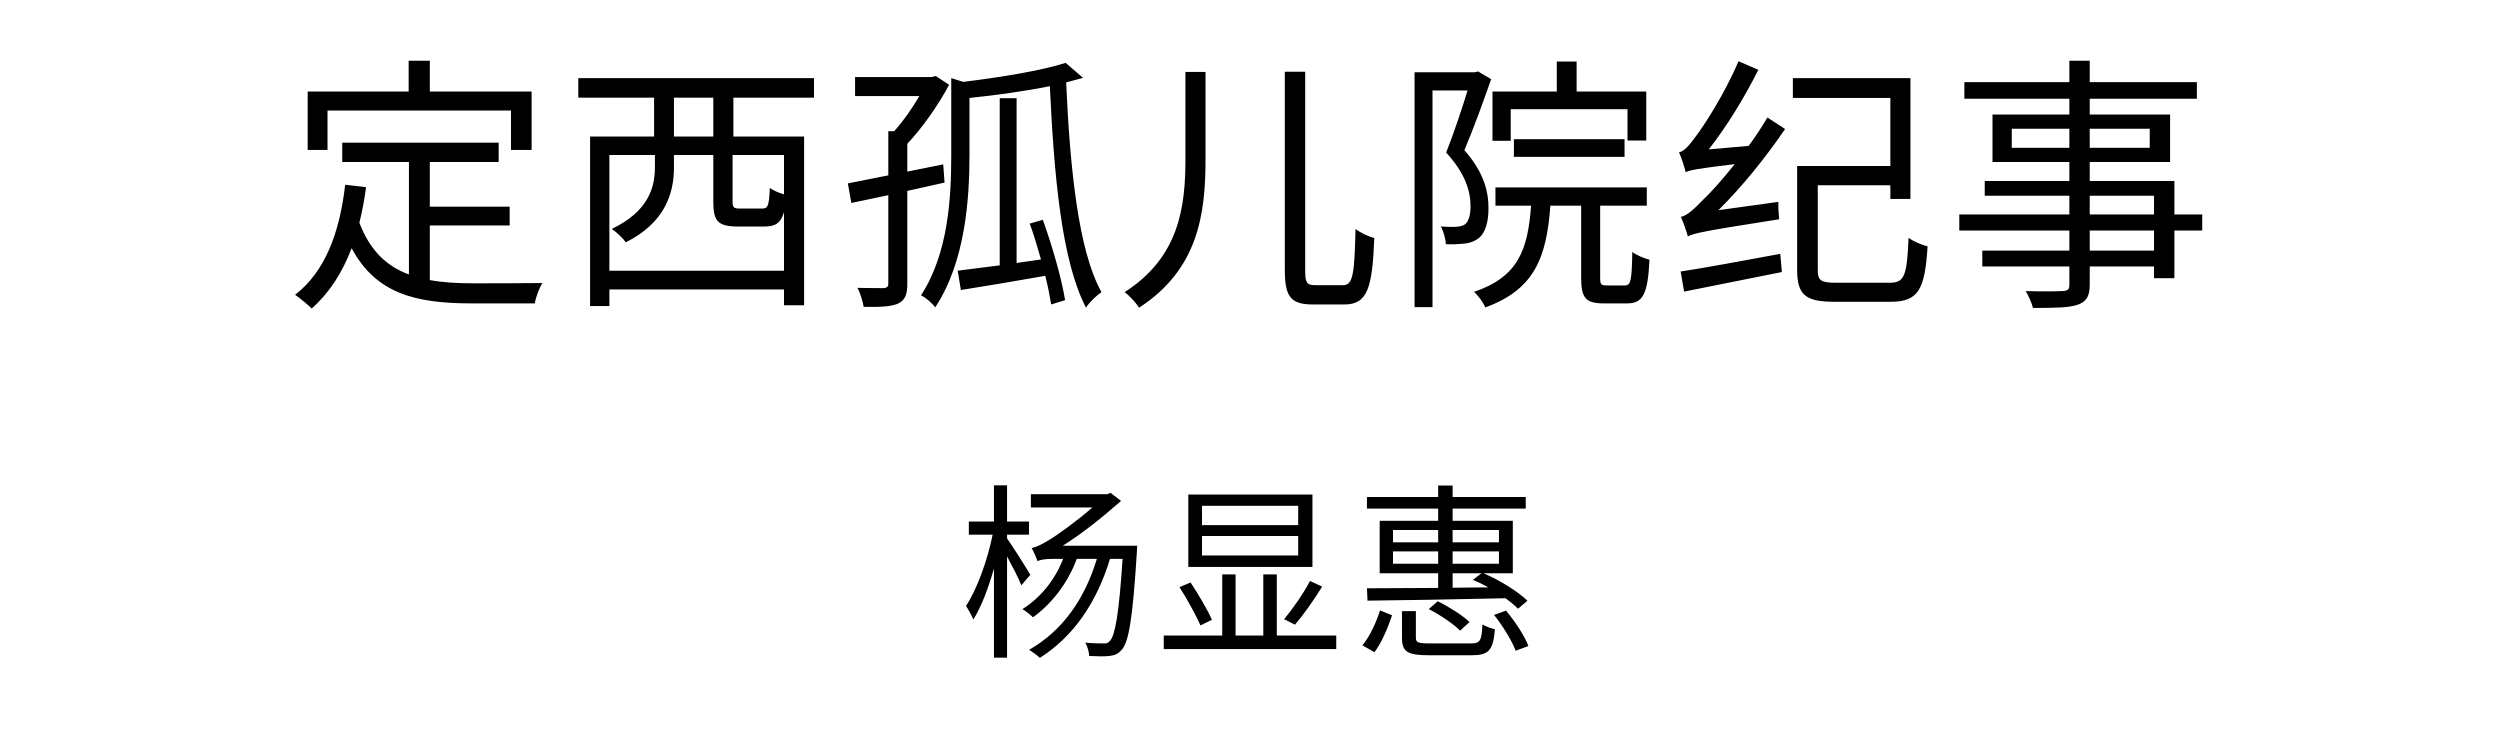
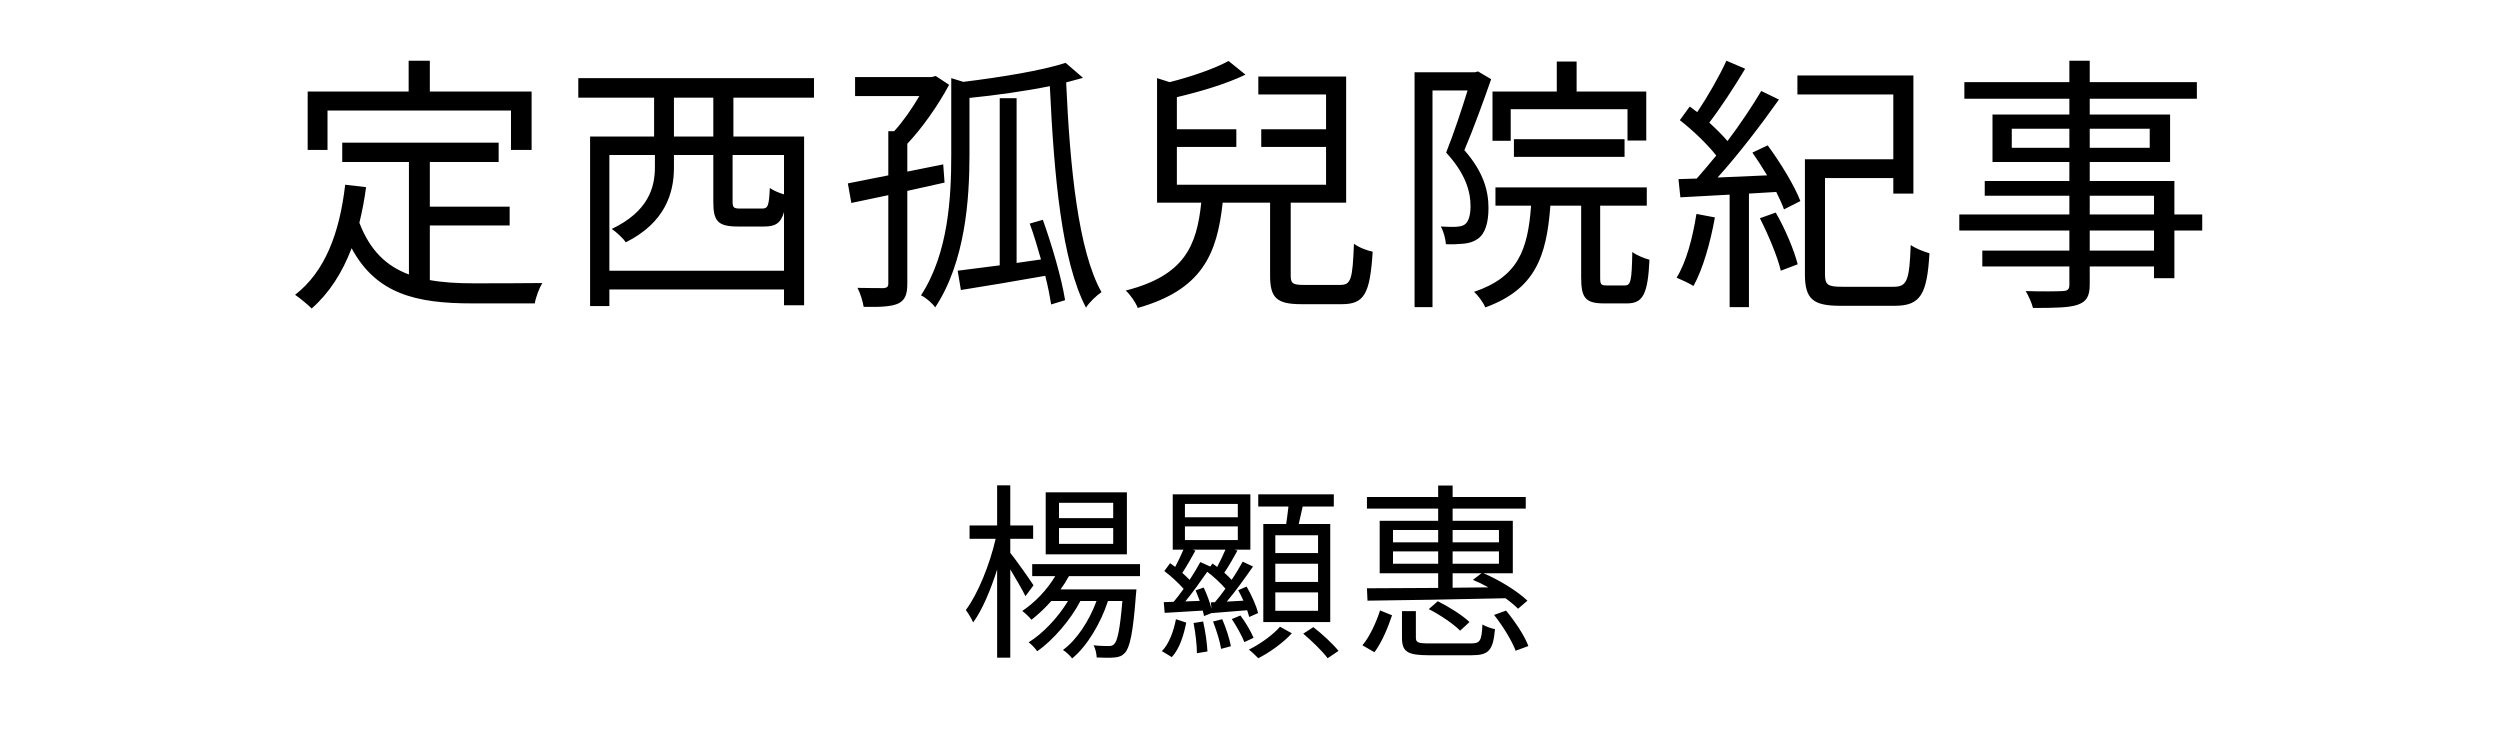
<svg xmlns="http://www.w3.org/2000/svg" version="1.1" viewBox="0 0 1400 420">
  <style type="text/css">
		text{
			font-family: "Source Han Sans HC";
			letter-spacing: 5px;
			text-anchor: middle;
		}

		.title{
			font-size: 150px;
		}

		.author{
			font-size: 105px;
		}
	</style>
-   <text class="title" x="700" y="160">定西孤儿院纪事</text>
-   <text class="author" x="700" y="360">杨显惠</text>
+   <text class="title" x="700" y="160">定西孤兒院紀事</text>
+   <text class="author" x="700" y="360">楊顯惠</text>
</svg>
